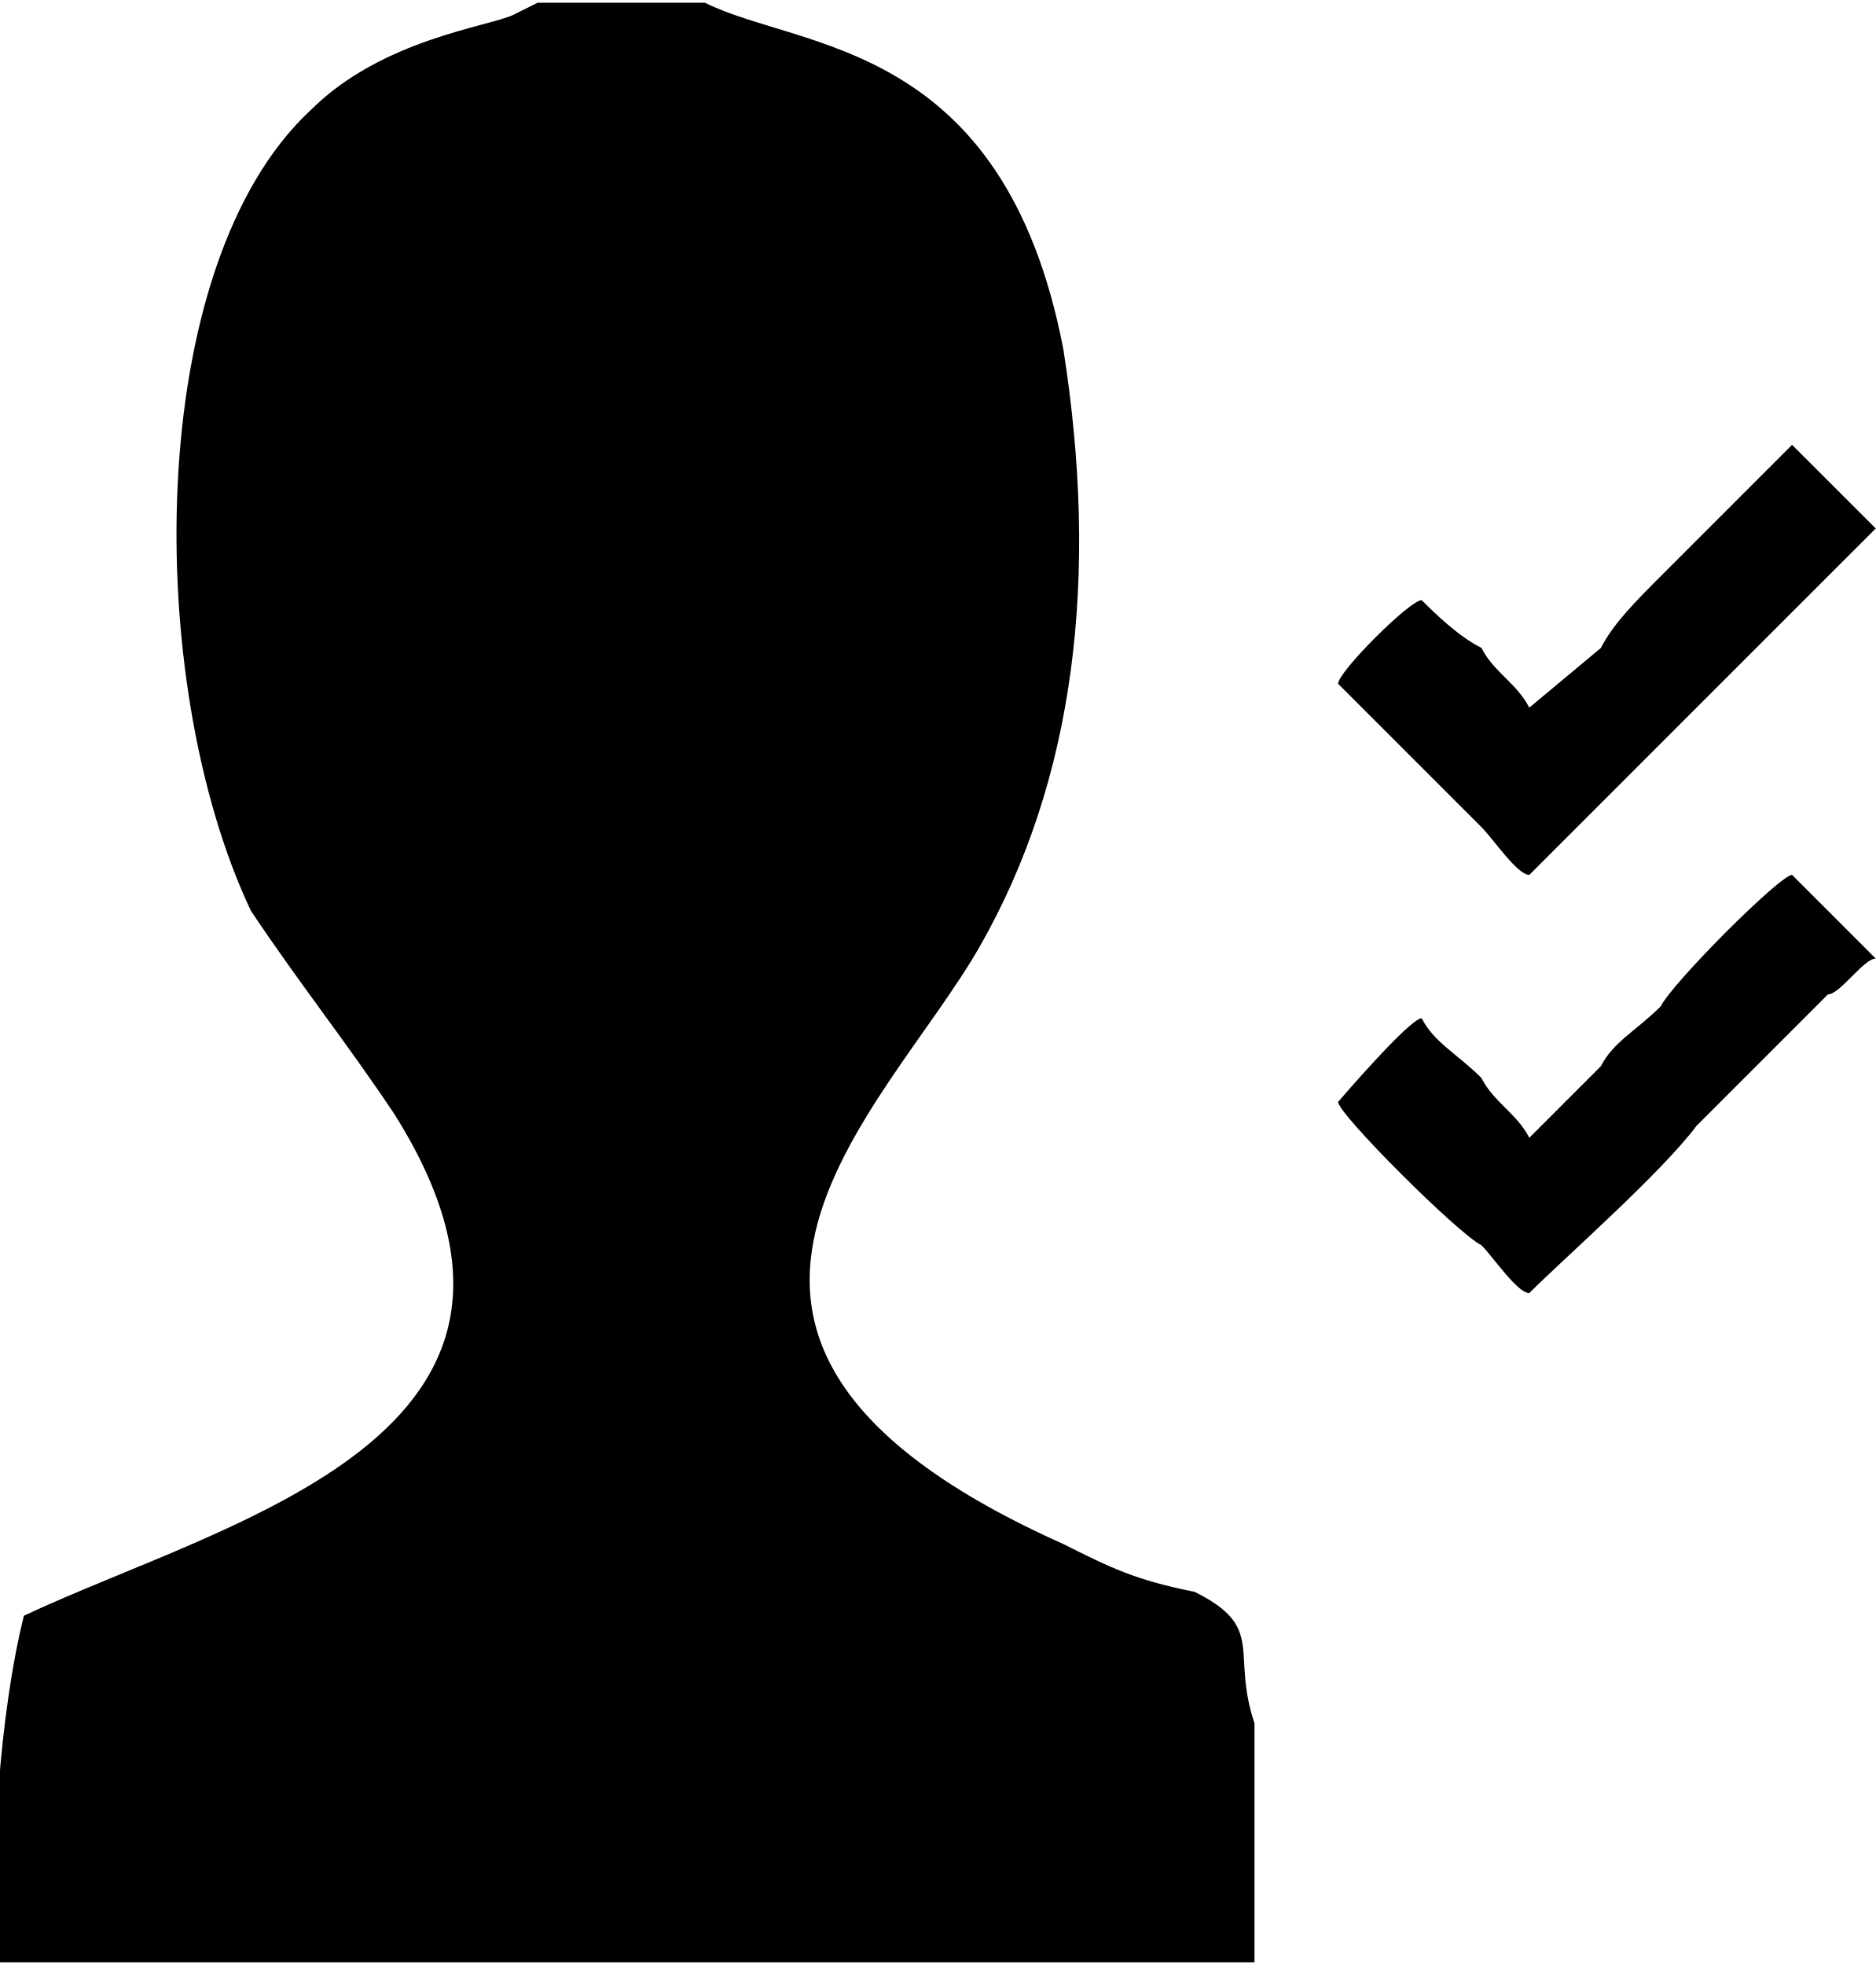
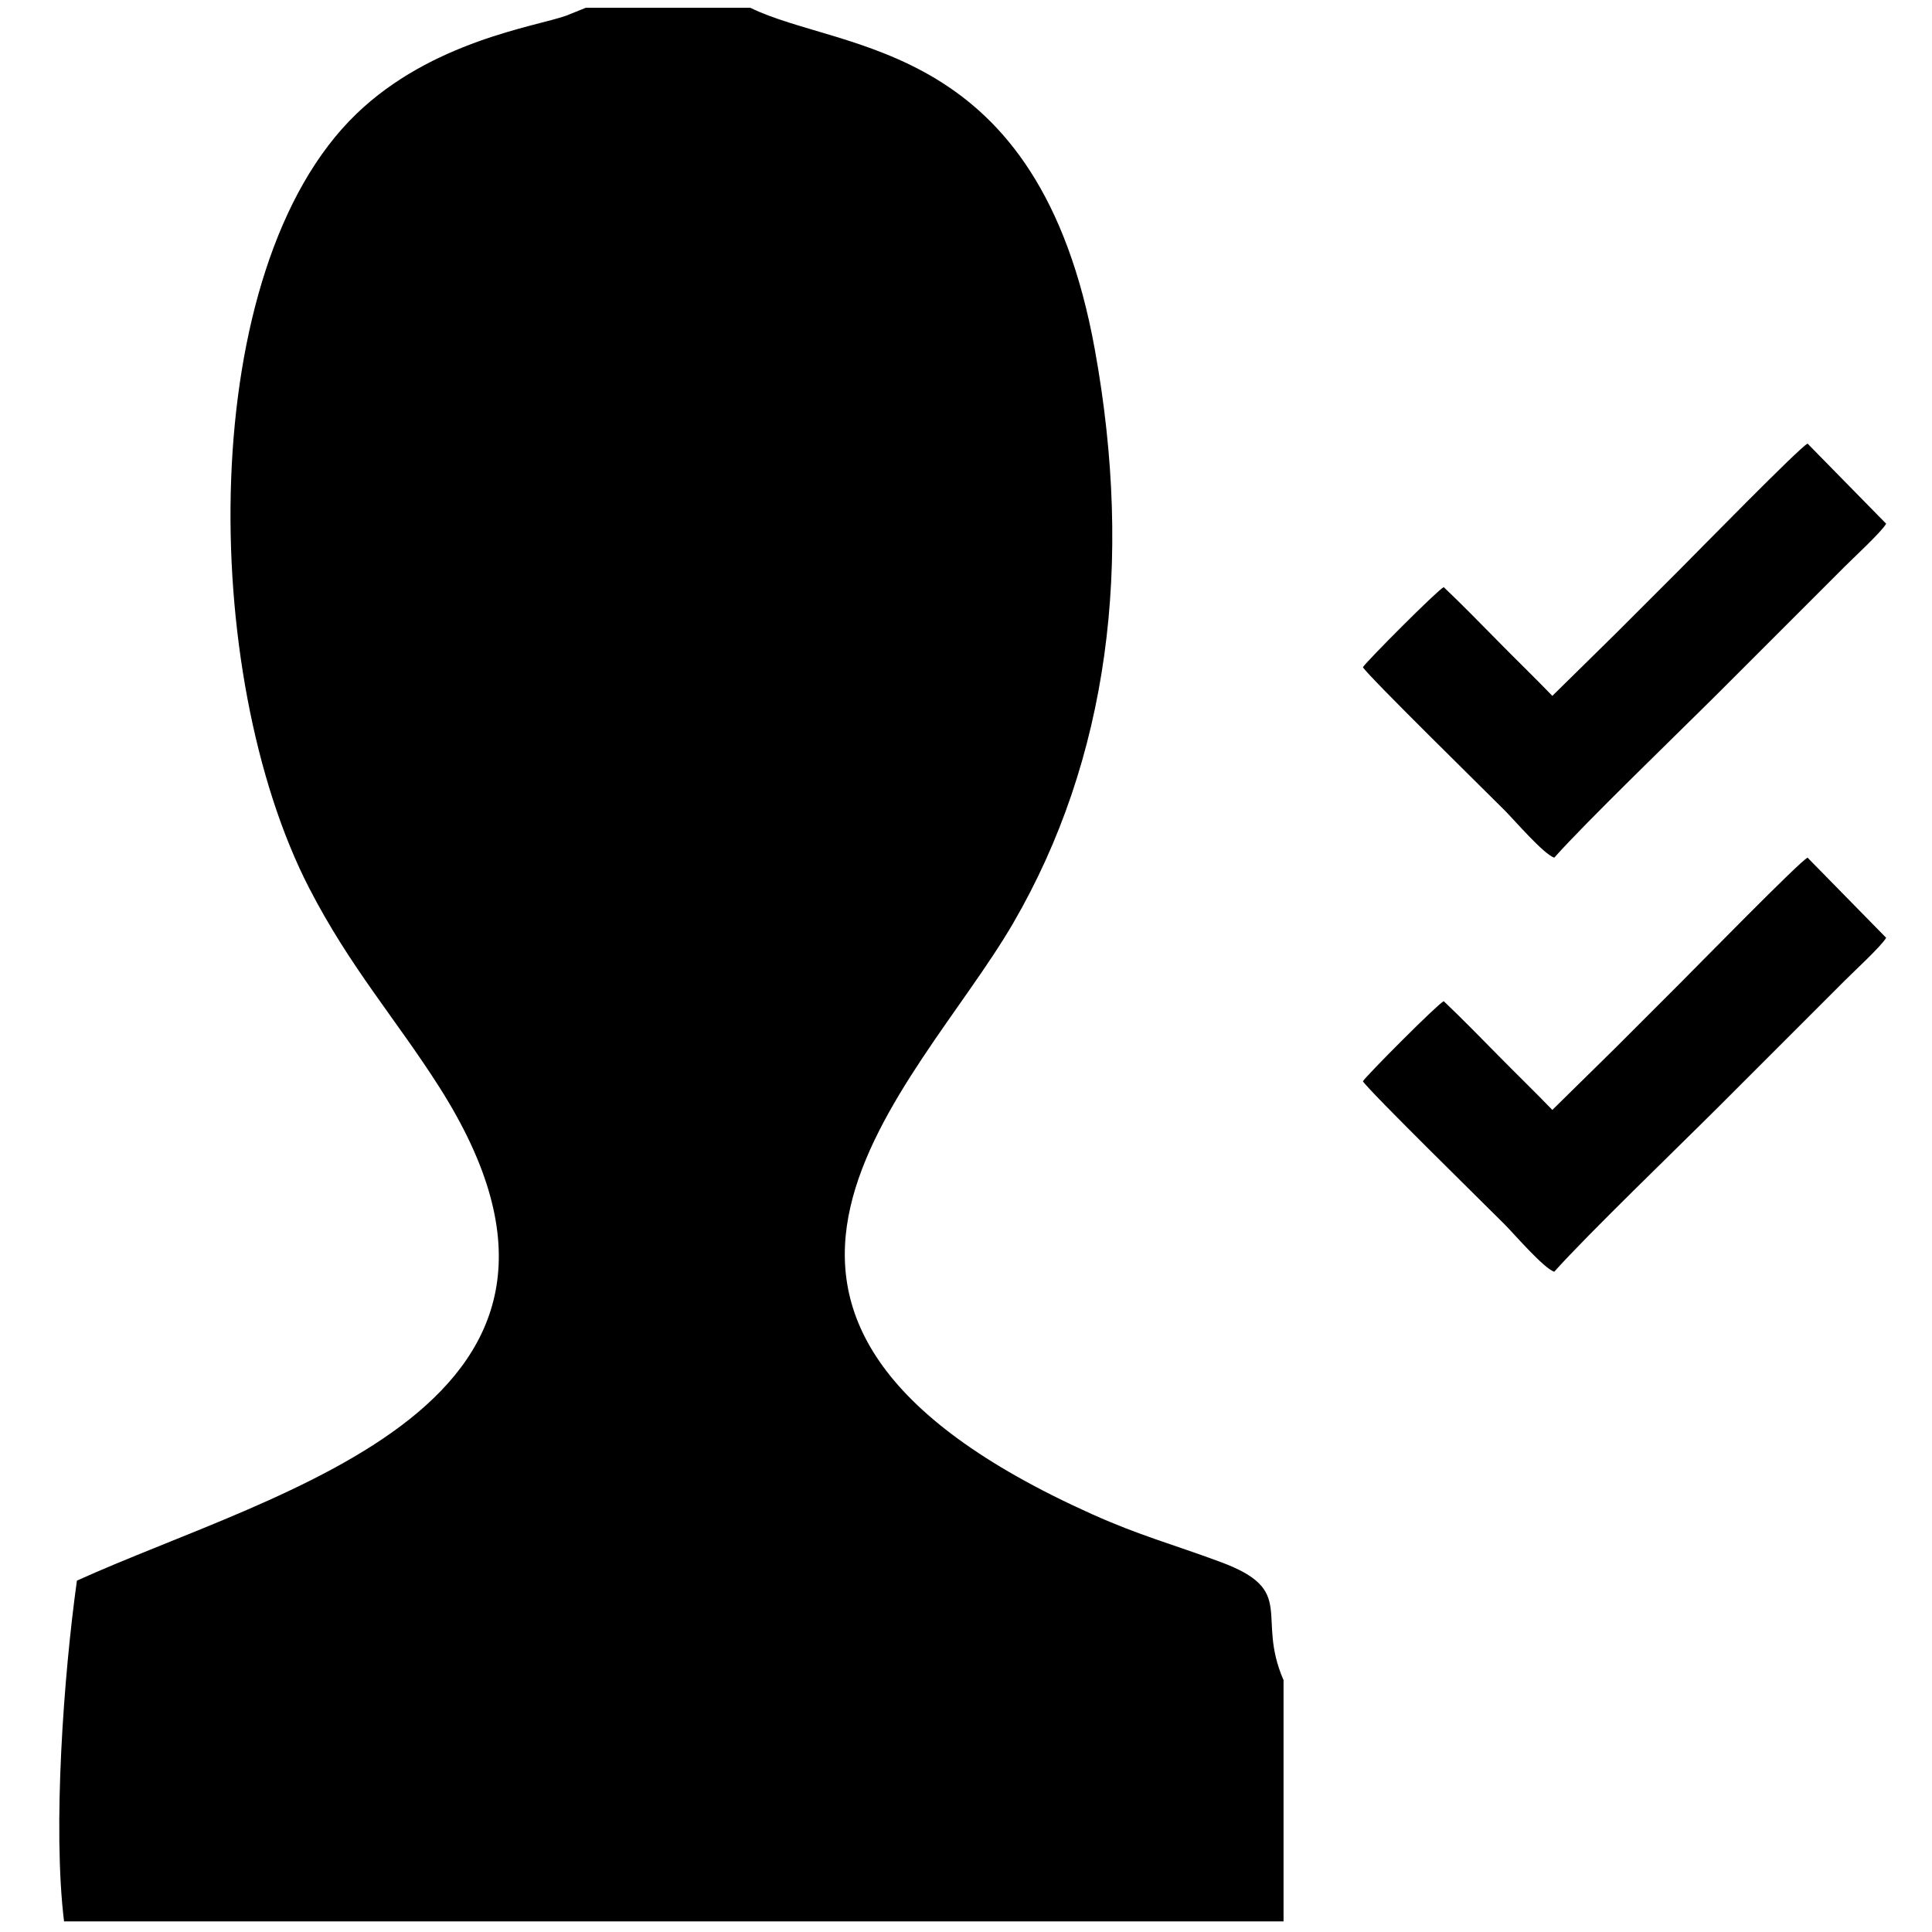
- <svg xmlns="http://www.w3.org/2000/svg" version="1.1" id="Layer_1" x="0px" y="0px" width="34.369px" height="36px" viewBox="0 0 34.369 36" enable-background="new 0 0 34.369 36" xml:space="preserve">
+ <svg xmlns="http://www.w3.org/2000/svg" xml:space="preserve" width="100px" height="100px" version="1.1" style="shape-rendering:geometricPrecision; text-rendering:geometricPrecision; image-rendering:optimizeQuality; fill-rule:evenodd; clip-rule:evenodd" viewBox="0 0 1000000 1000000">
+   <defs>
+     <style type="text/css">
+    
+     .fil0 {fill:none}
+     .fil1 {fill:black}
+    
+   </style>
+   </defs>
  <g id="Layer_x0020_1">
-     <path d="M0,35.95h22.985v-4.378c-0.438-1.313,0.219-1.751-1.095-2.408c-1.094-0.219-1.532-0.438-2.407-0.876   c-8.319-3.721-3.284-7.88-1.533-10.945c1.752-3.064,2.189-6.786,1.533-10.945c-1.095-5.691-4.816-5.473-6.567-6.348H9.85   L9.413,0.268C8.975,0.487,7.005,0.706,5.691,2.019C2.627,4.865,2.627,12.527,4.597,16.686C5.472,18,6.348,19.094,7.224,20.408   c3.721,5.91-3.065,7.442-6.786,9.193C0,31.353-0.219,34.199,0,35.95z" />
-     <path d="M28.02,12.965c-0.219-0.438-0.657-0.656-0.876-1.095c-0.438-0.219-0.875-0.656-1.095-0.875   c-0.219,0-1.532,1.313-1.532,1.532c0,0,2.189,2.188,2.627,2.627c0.219,0.219,0.657,0.875,0.876,0.875   c0.656-0.656,2.408-2.407,3.064-3.064l2.408-2.408c0.219-0.219,0.656-0.656,0.876-0.875l-1.533-1.532   c-0.219,0.219-2.188,2.188-2.407,2.407c-0.438,0.438-0.876,0.876-1.095,1.313L28.02,12.965z" />
-     <path d="M28.02,20.845c-0.219-0.438-0.657-0.656-0.876-1.095c-0.438-0.438-0.875-0.656-1.095-1.095   c-0.219,0-1.532,1.533-1.532,1.533c0,0.219,2.189,2.407,2.627,2.626c0.219,0.22,0.657,0.876,0.876,0.876   c0.656-0.656,2.408-2.189,3.064-3.064l2.408-2.408c0.219,0,0.656-0.656,0.876-0.656l-1.533-1.533c-0.219,0-2.188,1.971-2.407,2.408   c-0.438,0.438-0.876,0.657-1.095,1.095L28.02,20.845z" />
+     <rect class="fil0" x="1649" y="1425" width="1000000" height="999653" />
+     <path class="fil1" d="M33152 994494l631209 0 0 -124856c-14542,-33370 7444,-46358 -32677,-61183 -25439,-9407 -41520,-13540 -66420,-24706 -228893,-102767 -91049,-219499 -40827,-305953 49183,-84696 62364,-185897 42239,-296917 -29186,-161037 -130451,-153400 -178299,-176849l-85184 0 -10190 4107c-16005,5647 -69385,13104 -108505,50774 -83322,80242 -81461,290179 -24450,400801 21139,41007 44934,67780 67254,102831 105167,165105 -83579,208499 -187489,255590 -6828,48900 -12604,127936 -6661,176361z" />
+     <path class="fil1" d="M803488 360179c-9151,-9497 -18404,-18405 -27799,-27967 -9485,-9638 -18842,-19213 -28416,-28313 -3055,1335 -40147,38607 -41841,41456 3298,5147 63647,64289 73491,74197 5044,5083 20048,22551 25554,24386 16017,-18110 65225,-65559 85645,-85966l64623 -64623c4518,-4543 19226,-18110 21524,-22281l-40673 -41456c-3710,1515 -58334,57345 -66035,65046 -11204,11192 -21754,21755 -33075,33075l-32998 32446z" />
+     <path class="fil1" d="M803488 574492c-9151,-9484 -18404,-18392 -27799,-27966 -9485,-9639 -18842,-19214 -28416,-28314 -3055,1335 -40147,38620 -41841,41456 3298,5147 63647,64289 73491,74210 5044,5083 20048,22551 25554,24386 16017,-18109 65225,-65559 85645,-85979l64623 -64623c4518,-4543 19226,-18109 21524,-22268l-40673 -41469c-3710,1528 -58334,57358 -66035,65046 -11204,11192 -21754,21768 -33075,33075l-32998 32446z" />
  </g>
</svg>
